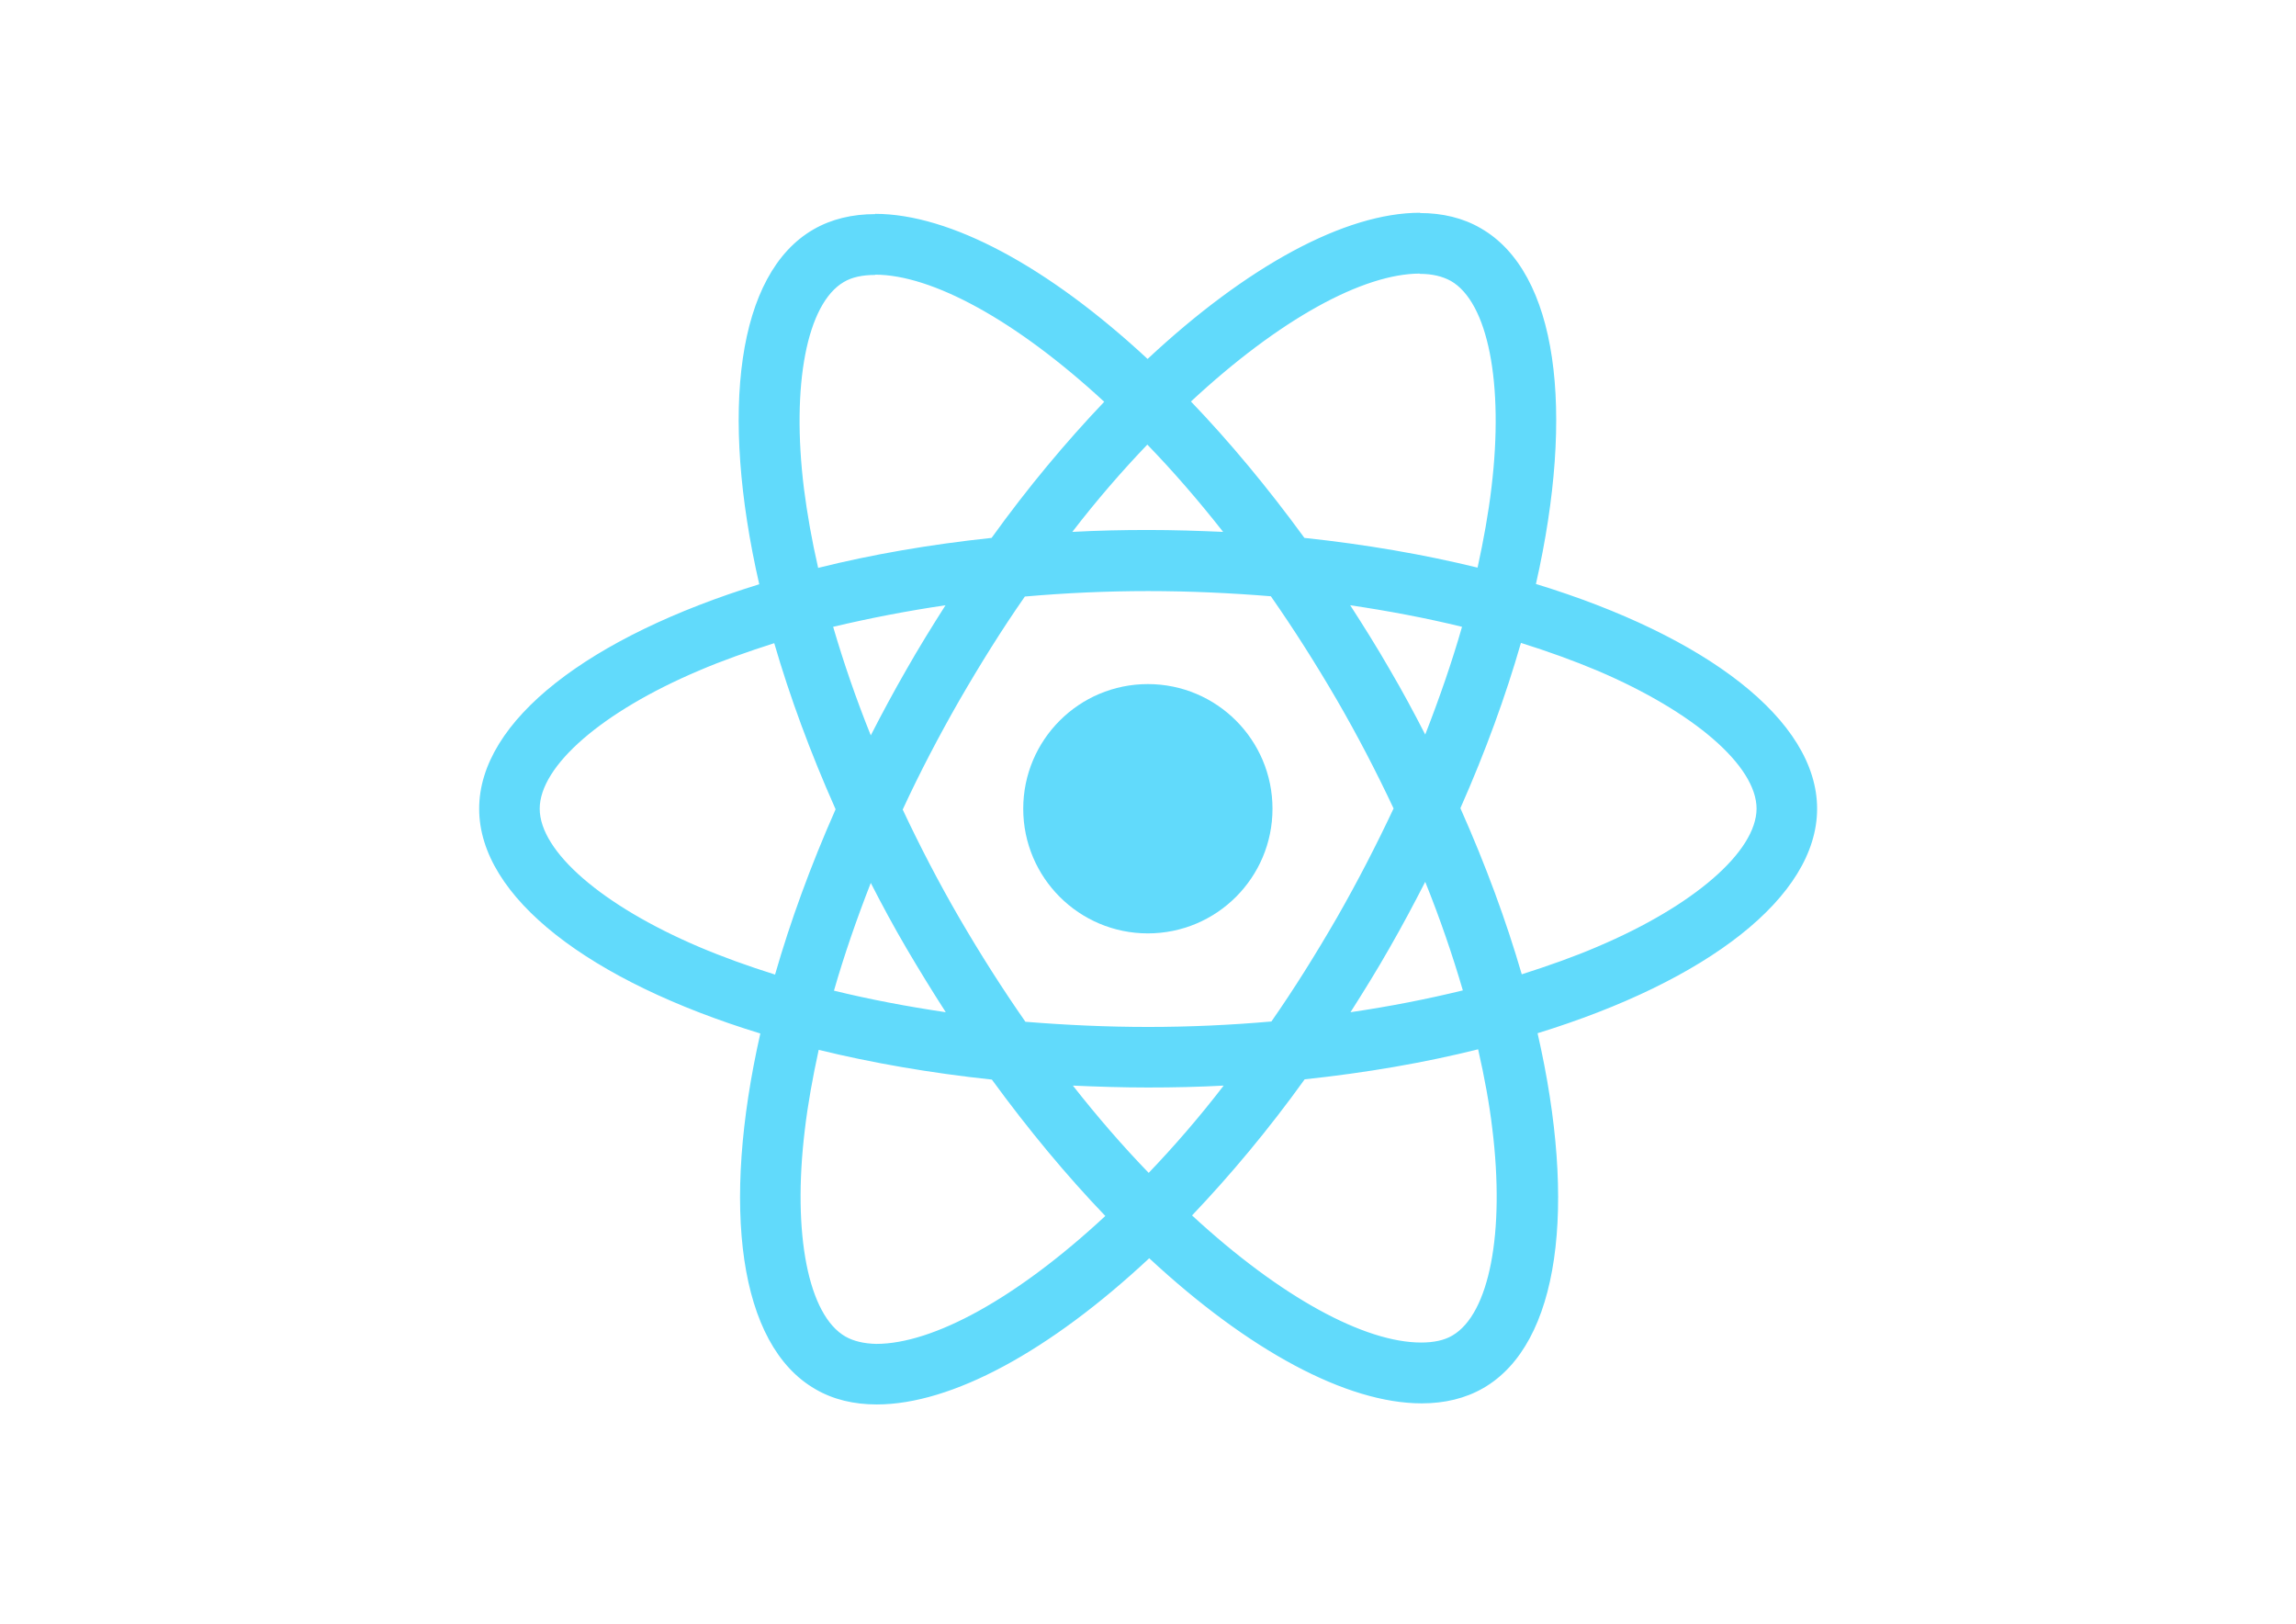
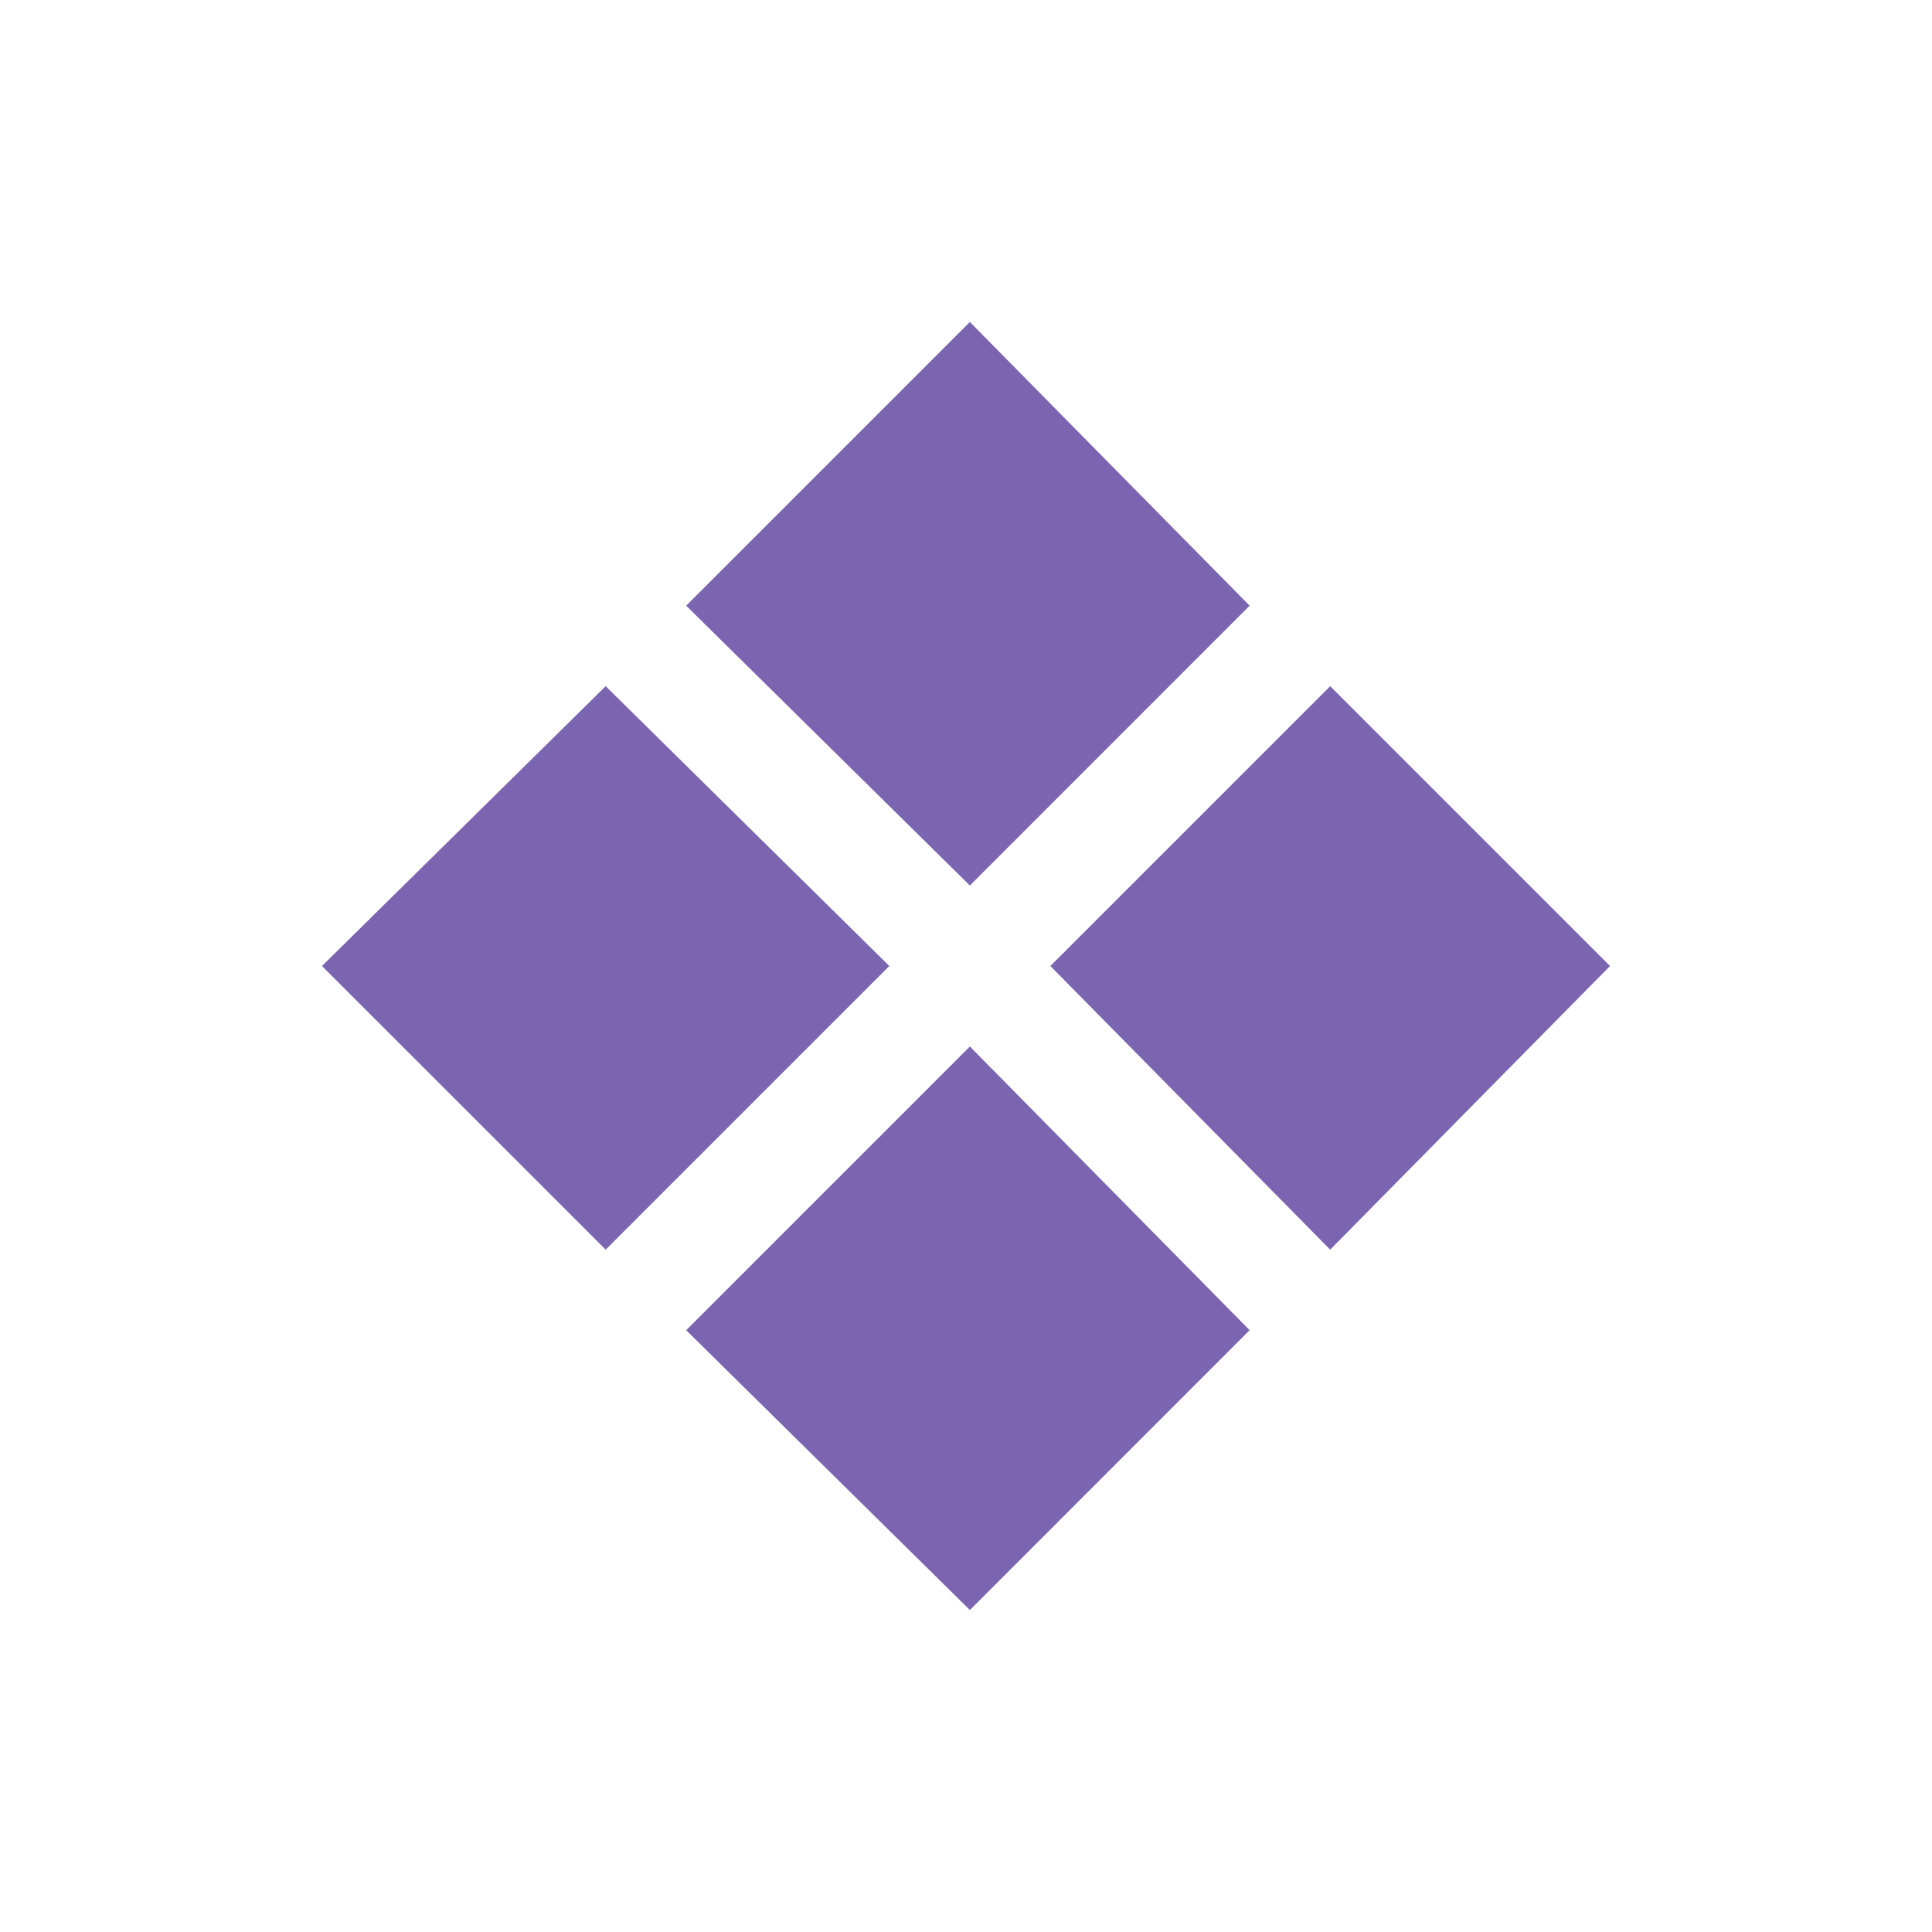
- <svg xmlns="http://www.w3.org/2000/svg" viewBox="0 0 841.9 595.3">
-   <g fill="#61DAFB">
-     <path d="M666.3 296.5c0-32.5-40.7-63.3-103.1-82.4 14.4-63.6 8-114.2-20.2-130.4-6.5-3.8-14.1-5.6-22.4-5.6v22.3c4.6 0 8.3.9 11.4 2.6 13.6 7.8 19.5 37.5 14.9 75.7-1.1 9.4-2.9 19.3-5.1 29.4-19.6-4.8-41-8.5-63.5-10.9-13.5-18.5-27.5-35.3-41.6-50 32.6-30.3 63.2-46.9 84-46.9V78c-27.5 0-63.5 19.6-99.9 53.6-36.4-33.8-72.4-53.2-99.9-53.2v22.3c20.7 0 51.4 16.5 84 46.6-14 14.7-28 31.4-41.3 49.9-22.6 2.4-44 6.1-63.6 11-2.3-10-4-19.7-5.2-29-4.7-38.2 1.1-67.9 14.6-75.8 3-1.8 6.9-2.6 11.5-2.6V78.5c-8.4 0-16 1.8-22.6 5.6-28.1 16.2-34.4 66.7-19.9 130.1-62.2 19.2-102.7 49.9-102.7 82.3 0 32.5 40.7 63.3 103.1 82.4-14.4 63.6-8 114.2 20.2 130.4 6.5 3.8 14.1 5.6 22.5 5.6 27.5 0 63.5-19.6 99.9-53.6 36.4 33.8 72.4 53.2 99.9 53.2 8.4 0 16-1.8 22.6-5.6 28.1-16.2 34.4-66.7 19.9-130.1 62-19.1 102.5-49.9 102.5-82.3zm-130.2-66.7c-3.7 12.9-8.3 26.2-13.5 39.5-4.1-8-8.4-16-13.1-24-4.6-8-9.5-15.8-14.4-23.4 14.2 2.1 27.9 4.7 41 7.9zm-45.8 106.5c-7.8 13.5-15.8 26.3-24.1 38.2-14.9 1.3-30 2-45.2 2-15.1 0-30.2-.7-45-1.9-8.3-11.9-16.4-24.6-24.2-38-7.6-13.1-14.5-26.4-20.8-39.8 6.2-13.4 13.2-26.8 20.7-39.9 7.8-13.5 15.8-26.3 24.1-38.2 14.9-1.3 30-2 45.2-2 15.1 0 30.2.7 45 1.9 8.3 11.9 16.4 24.6 24.2 38 7.6 13.1 14.5 26.4 20.8 39.8-6.3 13.4-13.2 26.8-20.7 39.9zm32.3-13c5.4 13.4 10 26.8 13.8 39.8-13.1 3.2-26.9 5.9-41.2 8 4.9-7.7 9.8-15.6 14.4-23.7 4.6-8 8.9-16.1 13-24.1zM421.2 430c-9.3-9.6-18.6-20.3-27.8-32 9 .4 18.2.7 27.5.7 9.4 0 18.7-.2 27.8-.7-9 11.7-18.3 22.4-27.5 32zm-74.4-58.9c-14.2-2.1-27.9-4.7-41-7.9 3.7-12.9 8.3-26.2 13.5-39.5 4.1 8 8.4 16 13.1 24 4.7 8 9.5 15.8 14.4 23.4zM420.7 163c9.3 9.6 18.6 20.3 27.8 32-9-.4-18.2-.7-27.5-.7-9.4 0-18.7.2-27.8.7 9-11.7 18.3-22.4 27.5-32zm-74 58.9c-4.9 7.7-9.8 15.6-14.4 23.7-4.6 8-8.9 16-13 24-5.4-13.4-10-26.8-13.8-39.8 13.1-3.1 26.9-5.8 41.2-7.9zm-90.5 125.2c-35.4-15.1-58.3-34.9-58.3-50.6 0-15.7 22.9-35.6 58.3-50.6 8.6-3.7 18-7 27.7-10.1 5.7 19.6 13.2 40 22.5 60.9-9.2 20.8-16.6 41.1-22.2 60.6-9.9-3.1-19.3-6.5-28-10.2zM310 490c-13.6-7.8-19.5-37.5-14.9-75.7 1.1-9.4 2.9-19.3 5.1-29.4 19.6 4.8 41 8.5 63.5 10.9 13.5 18.5 27.5 35.3 41.6 50-32.6 30.3-63.2 46.9-84 46.9-4.5-.1-8.3-1-11.3-2.7zm237.2-76.2c4.7 38.2-1.1 67.9-14.6 75.8-3 1.8-6.9 2.6-11.5 2.6-20.7 0-51.4-16.5-84-46.6 14-14.7 28-31.4 41.3-49.9 22.6-2.4 44-6.1 63.6-11 2.3 10.1 4.1 19.8 5.2 29.1zm38.5-66.7c-8.6 3.7-18 7-27.7 10.1-5.7-19.6-13.2-40-22.5-60.9 9.2-20.8 16.6-41.1 22.2-60.6 9.9 3.1 19.3 6.5 28.1 10.2 35.4 15.1 58.3 34.9 58.3 50.6-.1 15.7-23 35.6-58.4 50.6zM320.8 78.4z" />
-     <circle cx="420.9" cy="296.5" r="45.7" />
-     <path d="M520.5 78.1z" />
-   </g>
+ <svg xmlns="http://www.w3.org/2000/svg" width="32" height="32" viewBox="0 0 32 32" fill="none">
+   <path d="M20.698 10.032L16.064 14.667L11.365 10.032L16.064 5.333L20.698 10.032ZM26.667 16L22.032 20.698L17.397 16L22.032 11.365L26.667 16ZM14.73 16L10.032 20.698L5.333 16L10.032 11.365L14.73 16ZM20.698 22.032L16.064 26.667L11.365 22.032L16.064 17.333L20.698 22.032Z" fill="#7B64B0" />
</svg>
